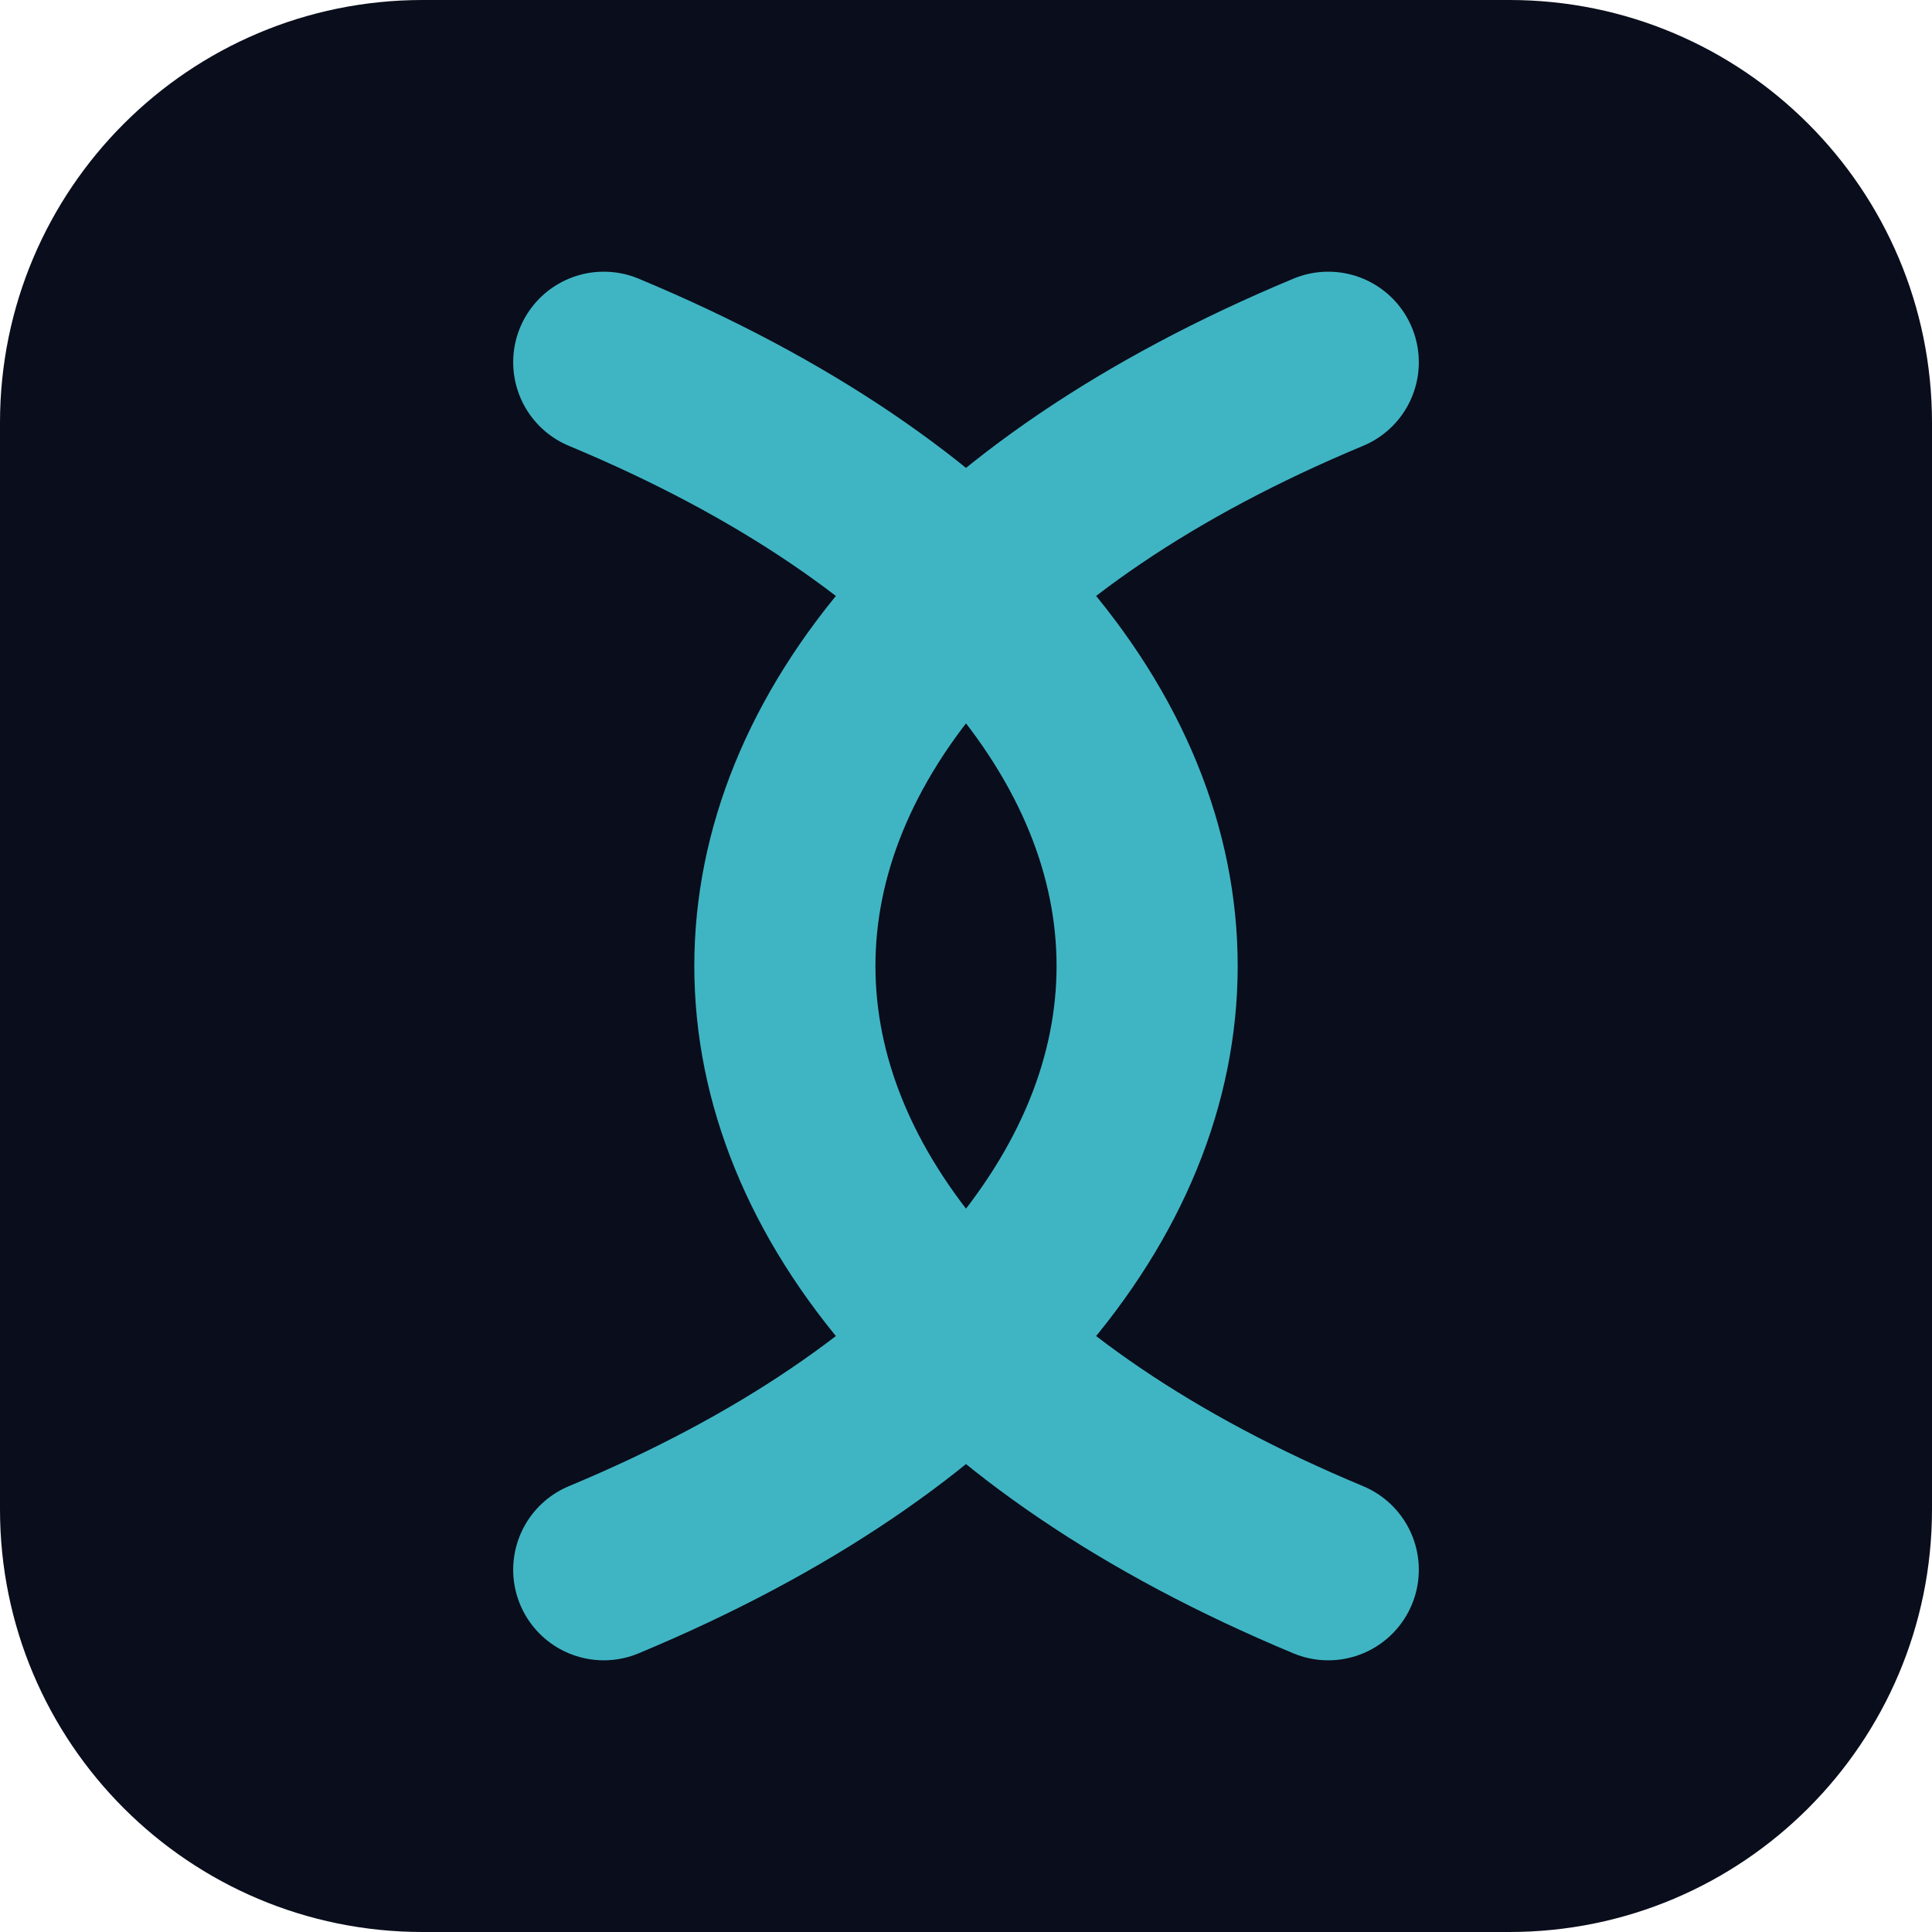
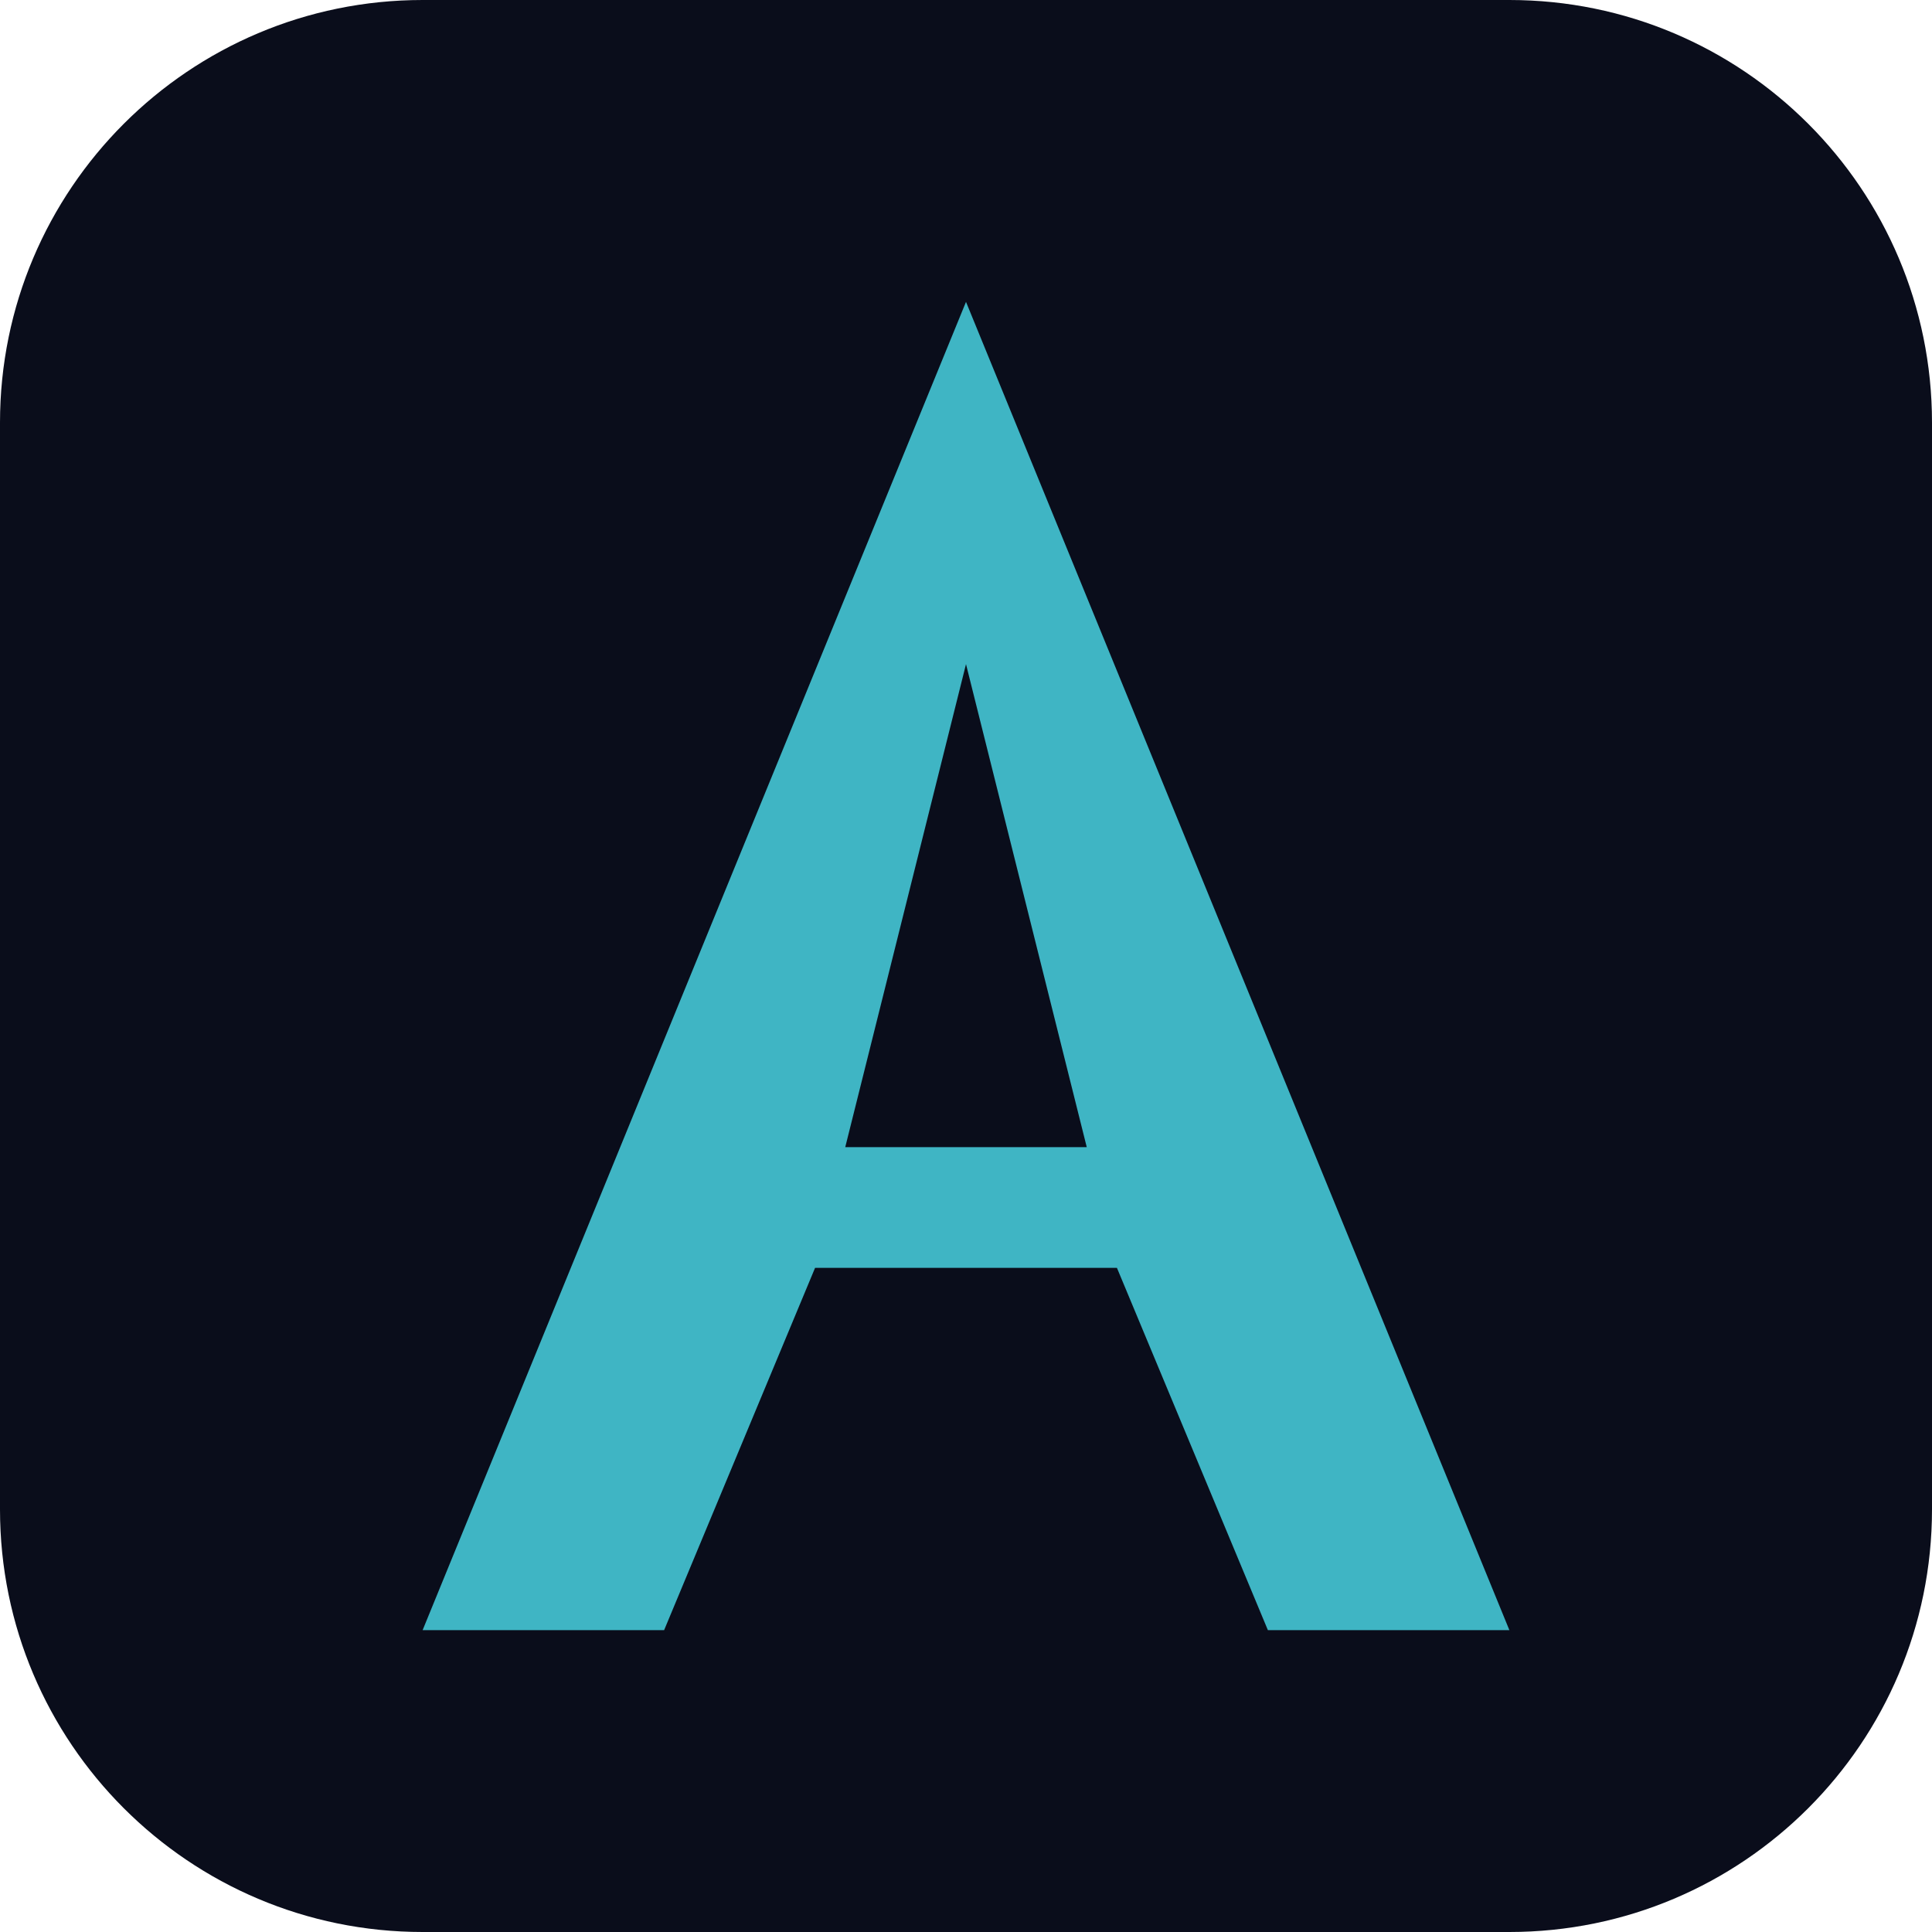
<svg xmlns="http://www.w3.org/2000/svg" viewBox="0 0 64 64">
  <rect width="64" height="64" rx="14" fill="#0a0d1b" />
-   <g stroke="#3fb5c4" stroke-linecap="round" fill="none">
-     <path d="M20 12 C 44 22, 44 42, 20 52" stroke-width="6" />
-     <path d="M44 12 C 20 22, 20 42, 44 52" stroke-width="6" />
-   </g>
+   <path fill-rule="evenodd" fill="#3fb5c4" d="M32 10 L50 54 L42 54 L37 42 L27 42 L22 54 L14 54 Z M28 38 L36 38 L32 22 Z" />
</svg>
